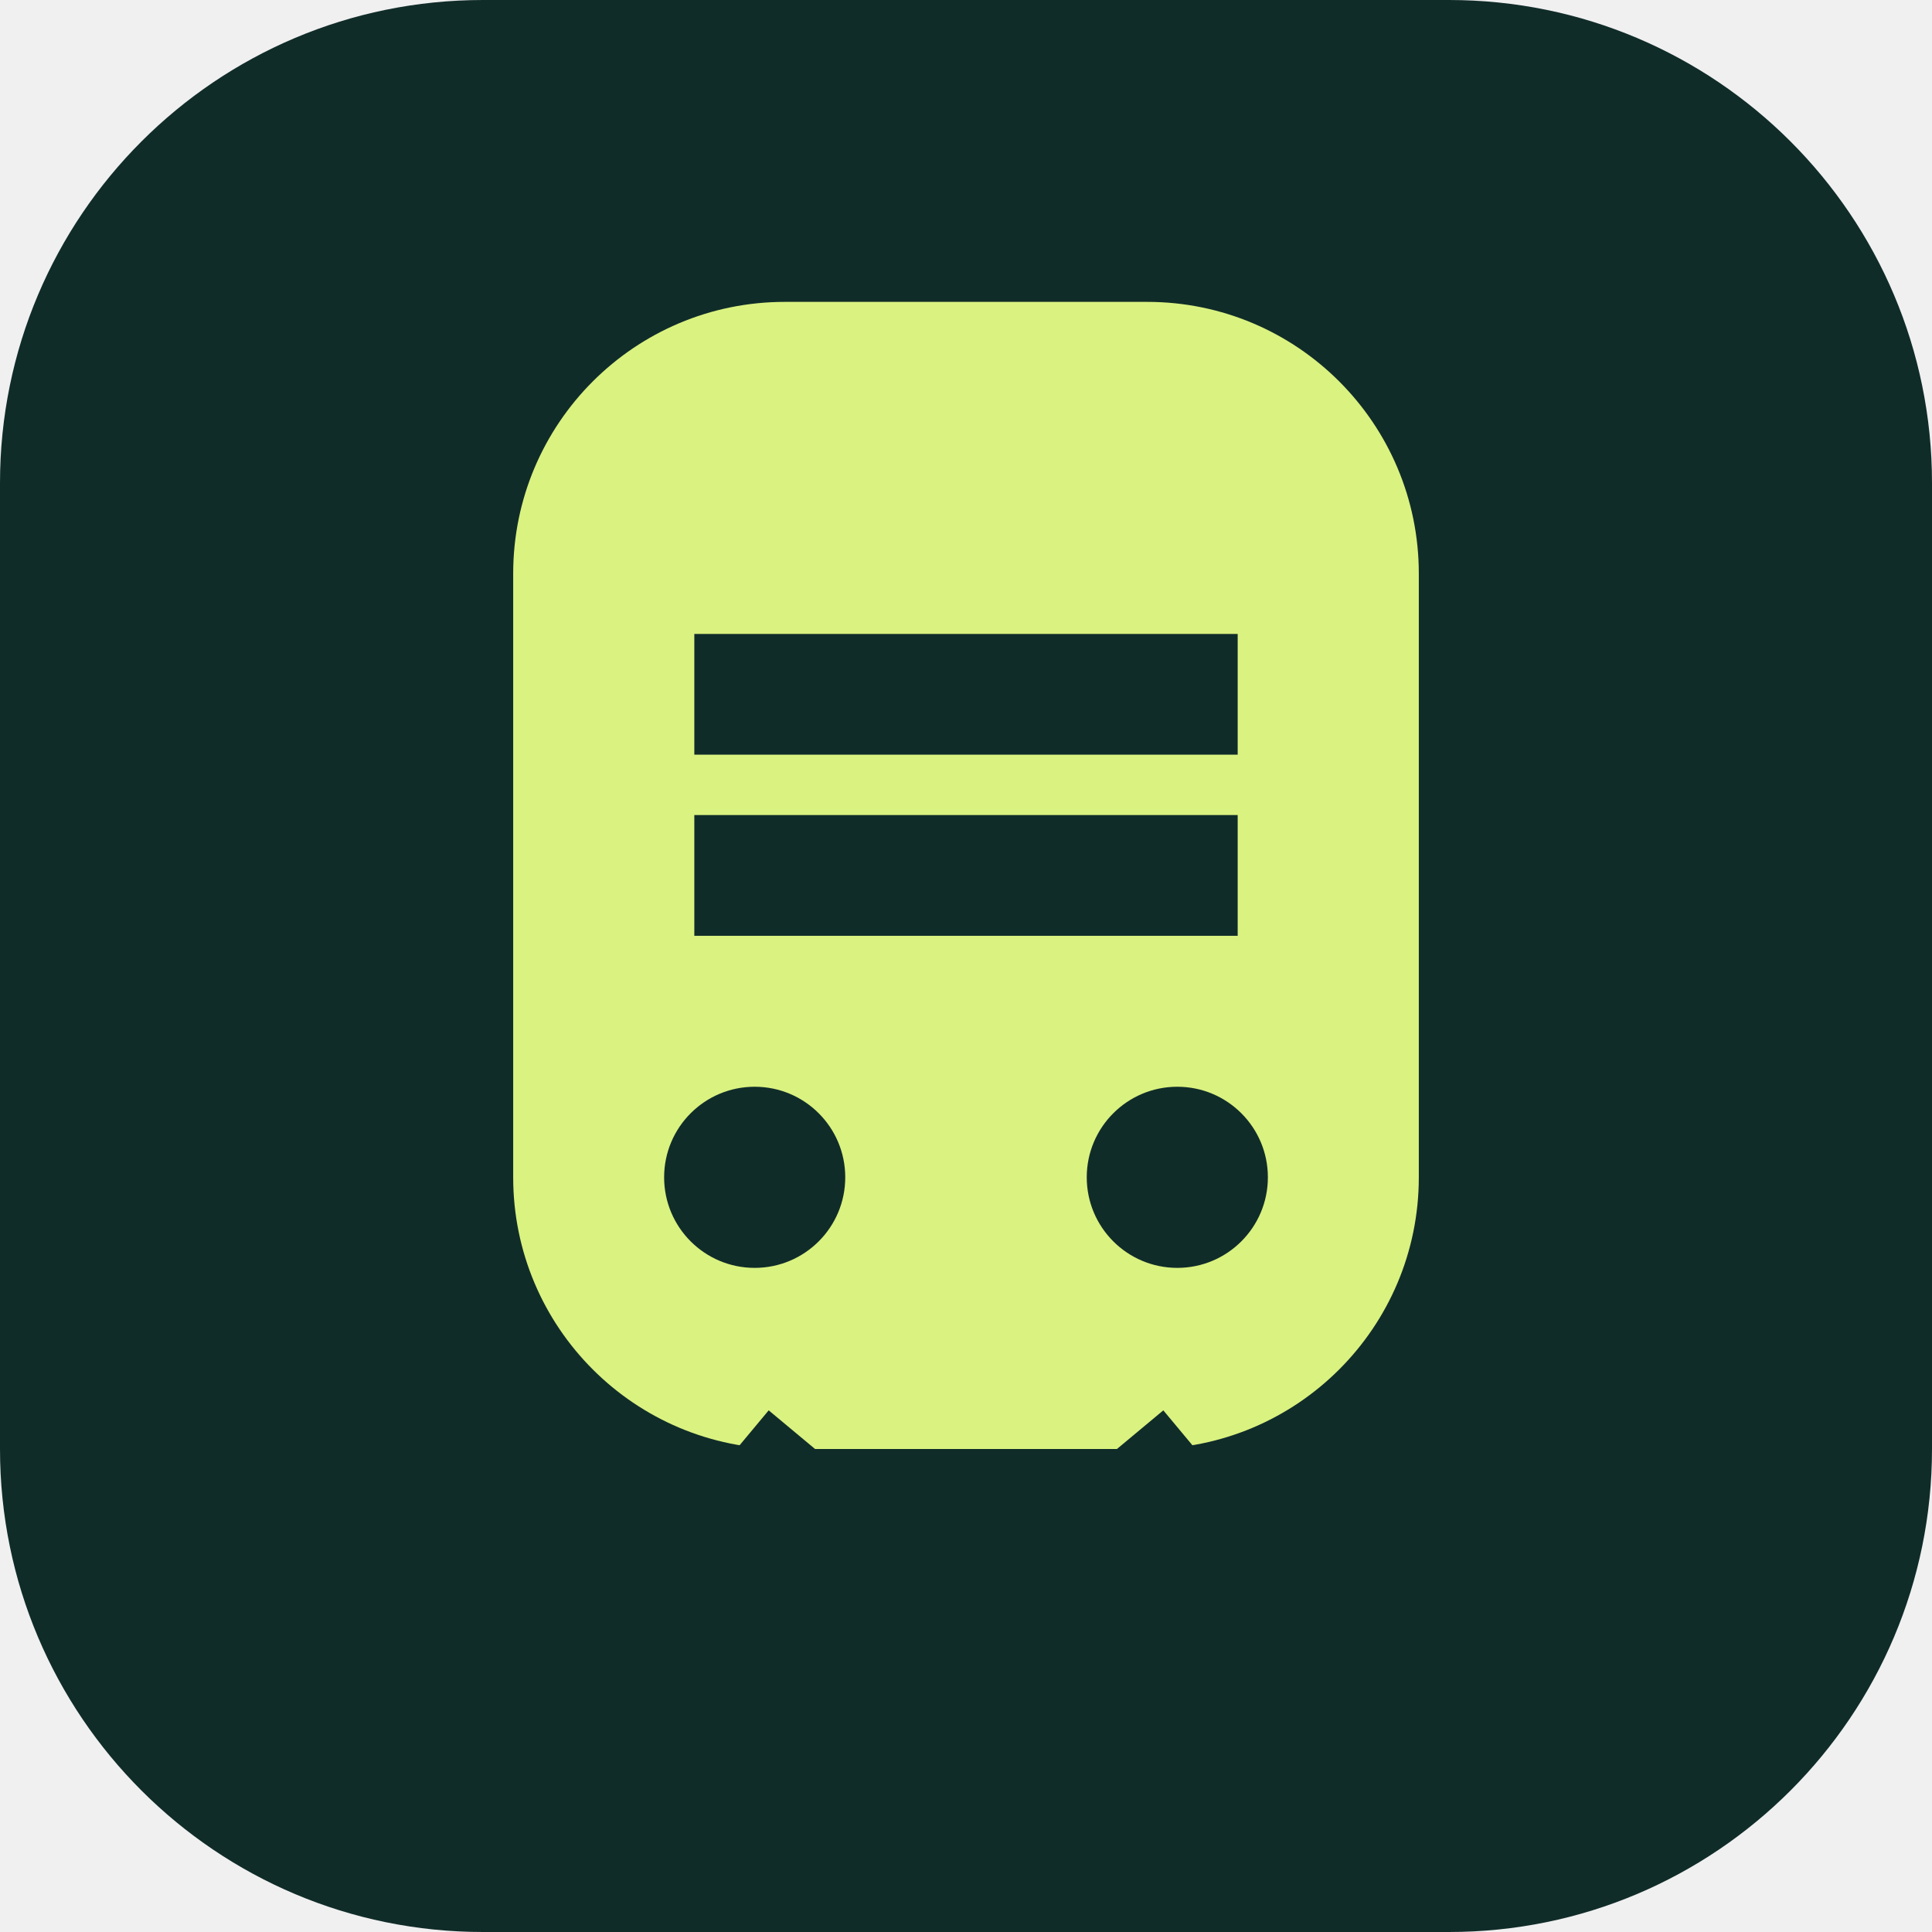
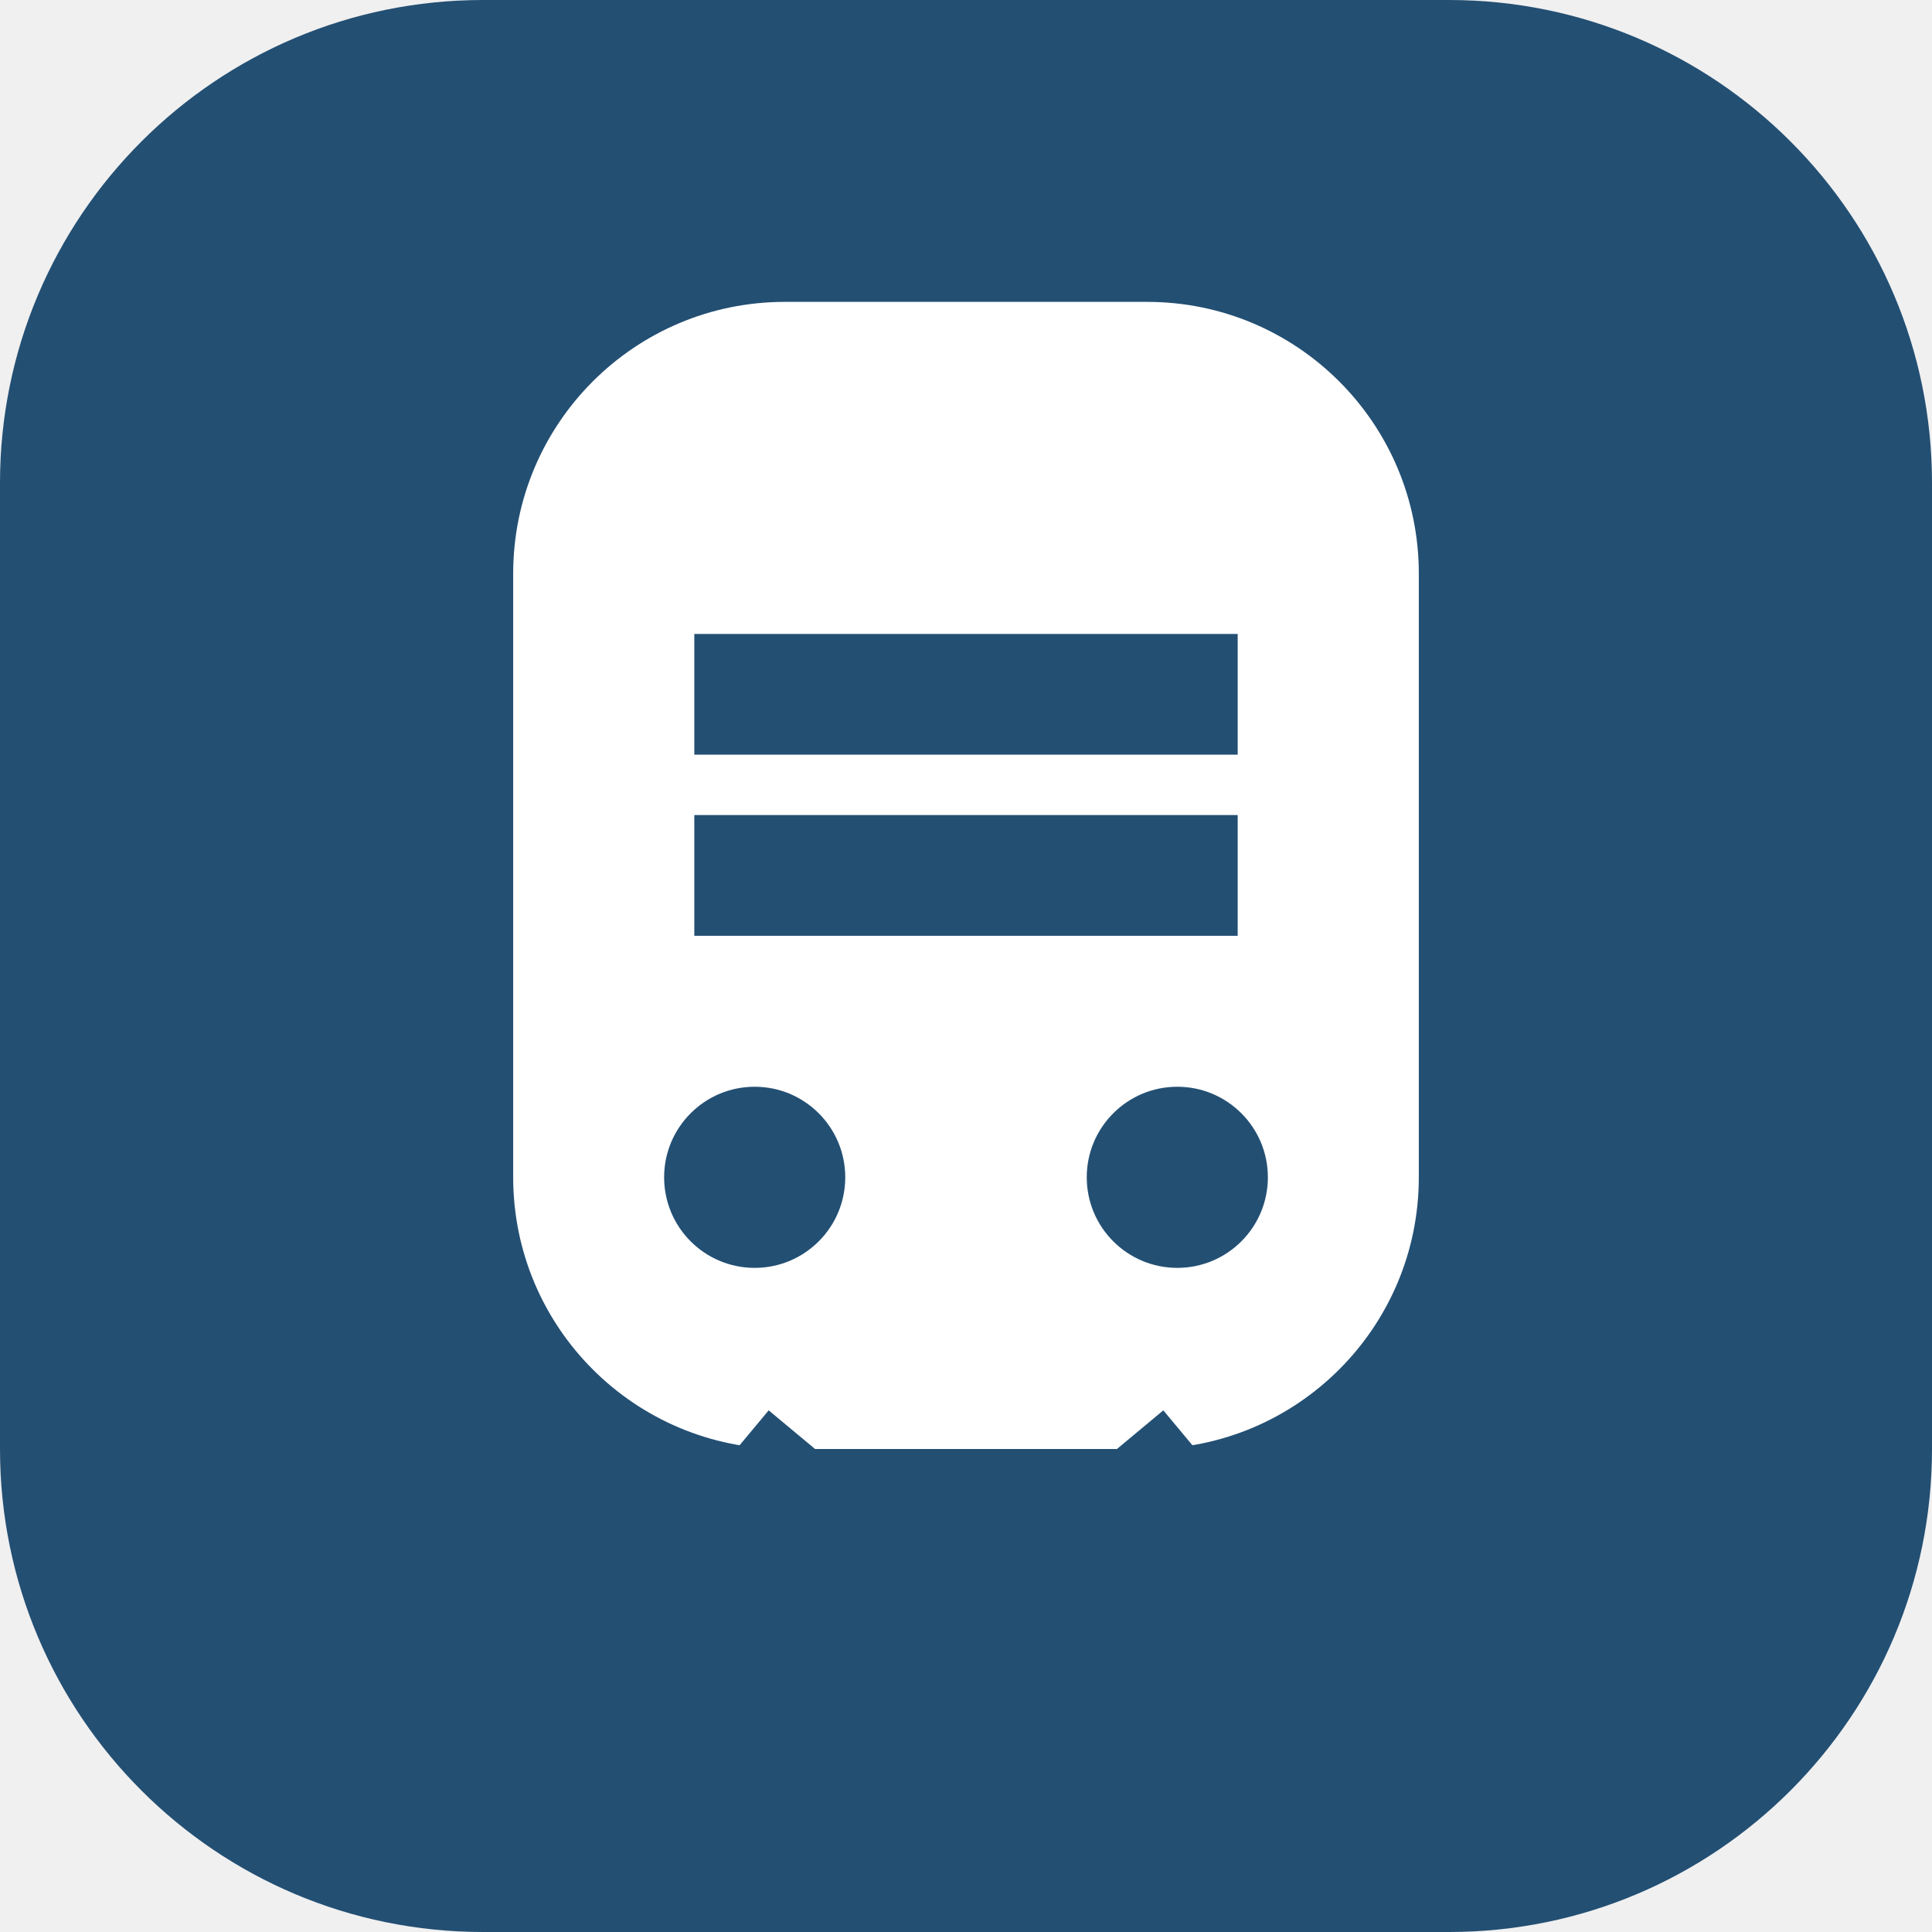
<svg xmlns="http://www.w3.org/2000/svg" viewBox="0 0 64 64">
-   <rect width="64" height="64" rx="16" fill="#102c29" />
-   <rect x="17" y="10" width="30" height="38" rx="9" fill="#daf280" />
-   <path d="M23 23h18M23 29h18M22 54l5-6m15 6-5-6" stroke="#102c29" stroke-width="4" />
-   <circle cx="25" cy="39" r="3" fill="#102c29" />
-   <circle cx="39" cy="39" r="3" fill="#102c29" />
+   <rect width="64" height="64" rx="16" fill="#234f73" />
+   <rect x="17" y="10" width="30" height="38" rx="9" fill="#ffffff" />
+   <path d="M23 23h18M23 29h18M22 54l5-6m15 6-5-6" stroke="#234f73" stroke-width="4" />
+   <circle cx="25" cy="39" r="3" fill="#234f73" />
+   <circle cx="39" cy="39" r="3" fill="#234f73" />
</svg>
